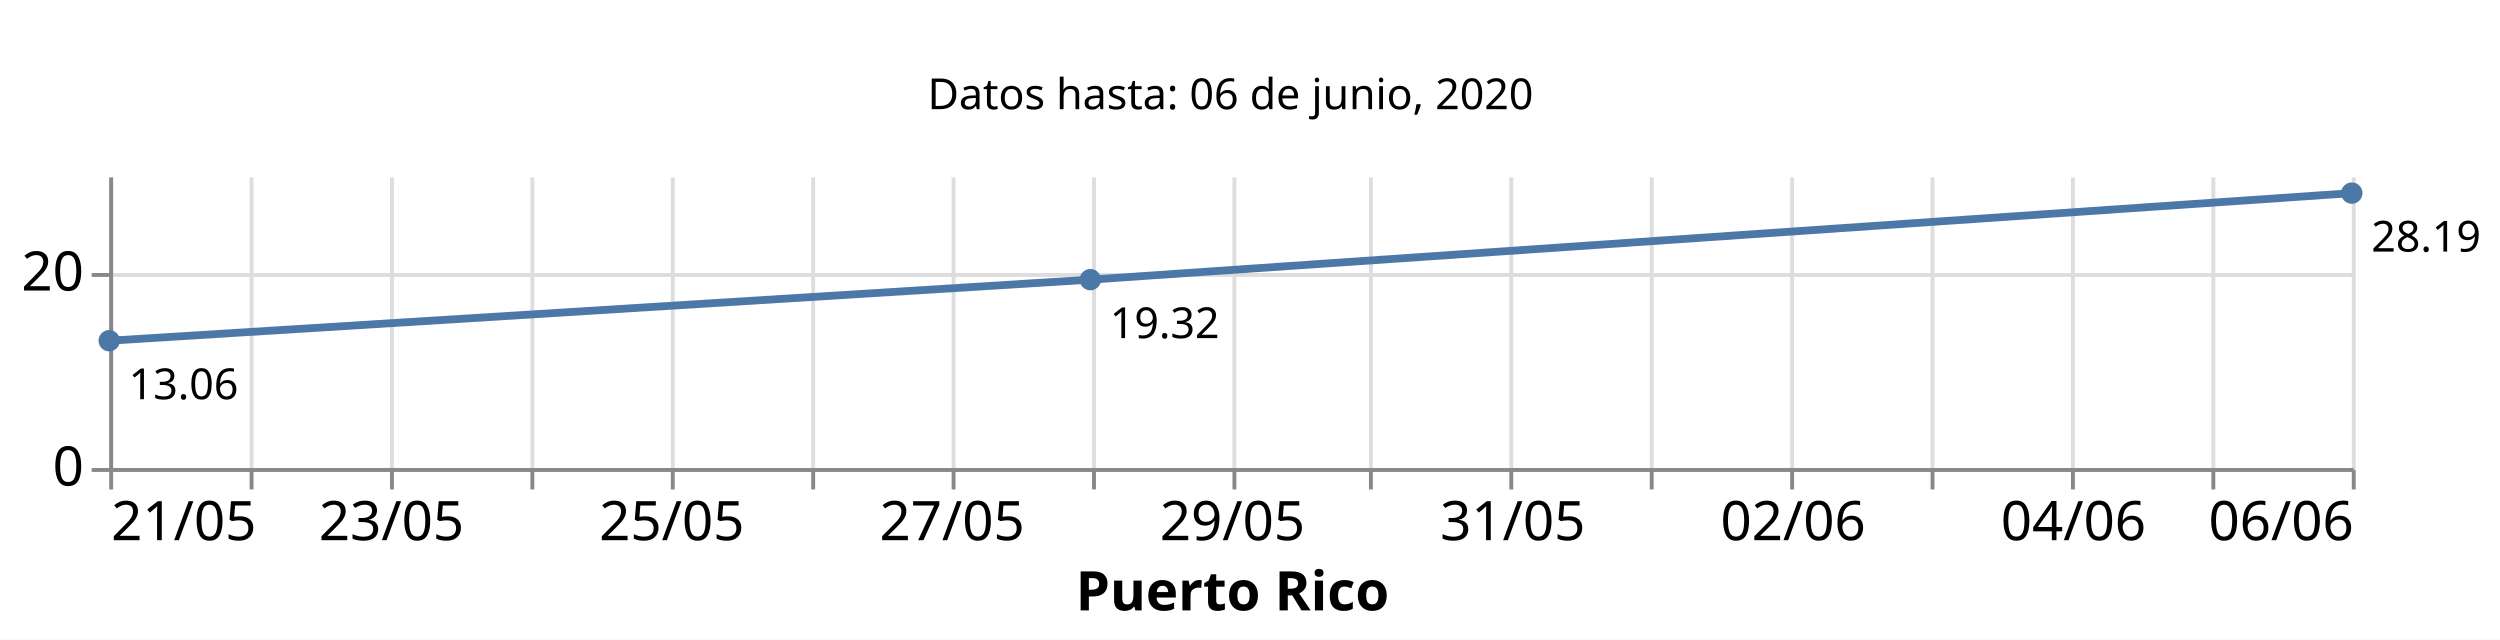
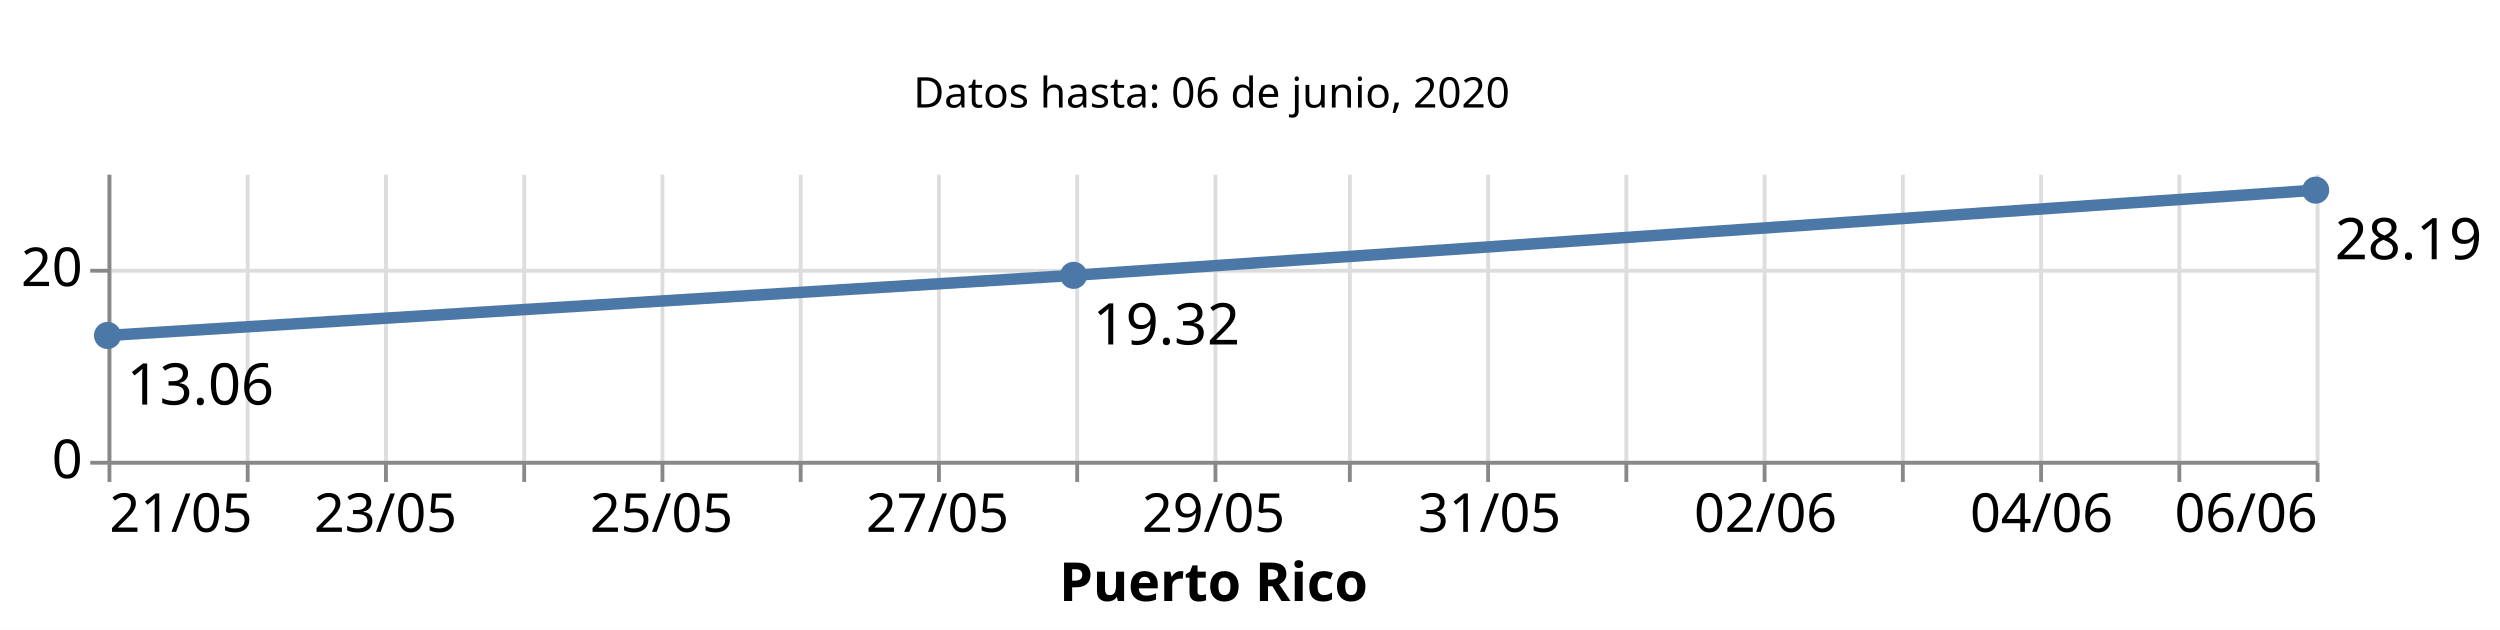
- <svg xmlns="http://www.w3.org/2000/svg" class="marks" width="641" height="164" viewBox="0 0 641 164" version="1.1">
-   <rect width="641" height="164" style="fill: white;" />
+ <svg xmlns="http://www.w3.org/2000/svg" class="marks" width="651" height="164" viewBox="0 0 651 164" version="1.1">
+   <rect width="651" height="164" style="fill: white;" />
  <g transform="translate(28,5)">
    <g class="mark-group role-frame root">
      <g transform="translate(0,0)">
        <path class="background" d="M0,0h0v0h0Z" style="fill: none;" />
        <g>
          <g class="mark-group role-scope concat_0_group">
            <g transform="translate(0,0)">
              <path class="background" d="M0,0h575v40h-575Z" style="fill: none; stroke: #ddd; stroke-width: 0;" />
              <g>
                <g class="mark-text role-mark concat_0_marks">
                  <text text-anchor="middle" transform="translate(287.5,23)" style="font-family: sans-serif; font-size: 11px; fill: black;">Datos hasta: 06 de junio, 2020</text>
                </g>
              </g>
              <path class="foreground" d="" style="display: none; fill: none;" />
            </g>
          </g>
          <g class="mark-group role-scope concat_1_group">
            <g transform="translate(0,40)">
              <path class="background" d="M0,0h575v75h-575Z" style="fill: none; stroke: #ddd; stroke-width: 0;" />
              <g>
                <g class="mark-group role-axis">
                  <g transform="translate(0.5,75.5)">
                    <path class="background" d="M0,0h0v0h0Z" style="pointer-events: none; fill: none;" />
                    <g>
                      <g class="mark-rule role-axis-grid" style="pointer-events: none;">
                        <line transform="translate(0,-75)" x2="0" y2="75" style="fill: none; stroke: #ddd; stroke-width: 1; opacity: 1;" />
                        <line transform="translate(36,-75)" x2="0" y2="75" style="fill: none; stroke: #ddd; stroke-width: 1; opacity: 1;" />
                        <line transform="translate(72,-75)" x2="0" y2="75" style="fill: none; stroke: #ddd; stroke-width: 1; opacity: 1;" />
                        <line transform="translate(108,-75)" x2="0" y2="75" style="fill: none; stroke: #ddd; stroke-width: 1; opacity: 1;" />
                        <line transform="translate(144,-75)" x2="0" y2="75" style="fill: none; stroke: #ddd; stroke-width: 1; opacity: 1;" />
                        <line transform="translate(180,-75)" x2="0" y2="75" style="fill: none; stroke: #ddd; stroke-width: 1; opacity: 1;" />
                        <line transform="translate(216,-75)" x2="0" y2="75" style="fill: none; stroke: #ddd; stroke-width: 1; opacity: 1;" />
                        <line transform="translate(252,-75)" x2="0" y2="75" style="fill: none; stroke: #ddd; stroke-width: 1; opacity: 1;" />
                        <line transform="translate(288,-75)" x2="0" y2="75" style="fill: none; stroke: #ddd; stroke-width: 1; opacity: 1;" />
                        <line transform="translate(323,-75)" x2="0" y2="75" style="fill: none; stroke: #ddd; stroke-width: 1; opacity: 1;" />
                        <line transform="translate(359,-75)" x2="0" y2="75" style="fill: none; stroke: #ddd; stroke-width: 1; opacity: 1;" />
                        <line transform="translate(395,-75)" x2="0" y2="75" style="fill: none; stroke: #ddd; stroke-width: 1; opacity: 1;" />
                        <line transform="translate(431,-75)" x2="0" y2="75" style="fill: none; stroke: #ddd; stroke-width: 1; opacity: 1;" />
                        <line transform="translate(467,-75)" x2="0" y2="75" style="fill: none; stroke: #ddd; stroke-width: 1; opacity: 1;" />
                        <line transform="translate(503,-75)" x2="0" y2="75" style="fill: none; stroke: #ddd; stroke-width: 1; opacity: 1;" />
                        <line transform="translate(539,-75)" x2="0" y2="75" style="fill: none; stroke: #ddd; stroke-width: 1; opacity: 1;" />
                        <line transform="translate(575,-75)" x2="0" y2="75" style="fill: none; stroke: #ddd; stroke-width: 1; opacity: 1;" />
                      </g>
                    </g>
                    <path class="foreground" d="" style="pointer-events: none; display: none; fill: none;" />
                  </g>
                </g>
                <g class="mark-group role-axis">
                  <g transform="translate(0.5,0.5)">
                    <path class="background" d="M0,0h0v0h0Z" style="pointer-events: none; fill: none;" />
                    <g>
                      <g class="mark-rule role-axis-grid" style="pointer-events: none;">
                        <line transform="translate(0,75)" x2="575" y2="0" style="fill: none; stroke: #ddd; stroke-width: 1; opacity: 1;" />
                        <line transform="translate(0,25)" x2="575" y2="0" style="fill: none; stroke: #ddd; stroke-width: 1; opacity: 1;" />
                      </g>
                    </g>
                    <path class="foreground" d="" style="pointer-events: none; display: none; fill: none;" />
                  </g>
                </g>
                <g class="mark-group role-axis">
                  <g transform="translate(0.5,75.5)">
                    <path class="background" d="M0,0h0v0h0Z" style="pointer-events: none; fill: none;" />
                    <g>
                      <g class="mark-rule role-axis-tick" style="pointer-events: none;">
                        <line transform="translate(0,0)" x2="0" y2="5" style="fill: none; stroke: #888; stroke-width: 1; opacity: 1;" />
                        <line transform="translate(36,0)" x2="0" y2="5" style="fill: none; stroke: #888; stroke-width: 1; opacity: 1;" />
                        <line transform="translate(72,0)" x2="0" y2="5" style="fill: none; stroke: #888; stroke-width: 1; opacity: 1;" />
                        <line transform="translate(108,0)" x2="0" y2="5" style="fill: none; stroke: #888; stroke-width: 1; opacity: 1;" />
                        <line transform="translate(144,0)" x2="0" y2="5" style="fill: none; stroke: #888; stroke-width: 1; opacity: 1;" />
                        <line transform="translate(180,0)" x2="0" y2="5" style="fill: none; stroke: #888; stroke-width: 1; opacity: 1;" />
                        <line transform="translate(216,0)" x2="0" y2="5" style="fill: none; stroke: #888; stroke-width: 1; opacity: 1;" />
                        <line transform="translate(252,0)" x2="0" y2="5" style="fill: none; stroke: #888; stroke-width: 1; opacity: 1;" />
                        <line transform="translate(288,0)" x2="0" y2="5" style="fill: none; stroke: #888; stroke-width: 1; opacity: 1;" />
                        <line transform="translate(323,0)" x2="0" y2="5" style="fill: none; stroke: #888; stroke-width: 1; opacity: 1;" />
                        <line transform="translate(359,0)" x2="0" y2="5" style="fill: none; stroke: #888; stroke-width: 1; opacity: 1;" />
                        <line transform="translate(395,0)" x2="0" y2="5" style="fill: none; stroke: #888; stroke-width: 1; opacity: 1;" />
                        <line transform="translate(431,0)" x2="0" y2="5" style="fill: none; stroke: #888; stroke-width: 1; opacity: 1;" />
                        <line transform="translate(467,0)" x2="0" y2="5" style="fill: none; stroke: #888; stroke-width: 1; opacity: 1;" />
                        <line transform="translate(503,0)" x2="0" y2="5" style="fill: none; stroke: #888; stroke-width: 1; opacity: 1;" />
                        <line transform="translate(539,0)" x2="0" y2="5" style="fill: none; stroke: #888; stroke-width: 1; opacity: 1;" />
                        <line transform="translate(575,0)" x2="0" y2="5" style="fill: none; stroke: #888; stroke-width: 1; opacity: 1;" />
                      </g>
                      <g class="mark-text role-axis-label" style="pointer-events: none;">
                        <text text-anchor="start" transform="translate(0,18)" style="font-family: sans-serif; font-size: 14px; fill: #000; opacity: 1;">21/05</text>
                        <text text-anchor="middle" transform="translate(35.9375,18)" style="font-family: sans-serif; font-size: 14px; fill: #000; opacity: 0;">22/05</text>
                        <text text-anchor="middle" transform="translate(71.875,18)" style="font-family: sans-serif; font-size: 14px; fill: #000; opacity: 1;">23/05</text>
                        <text text-anchor="middle" transform="translate(107.8125,18)" style="font-family: sans-serif; font-size: 14px; fill: #000; opacity: 0;">24/05</text>
                        <text text-anchor="middle" transform="translate(143.75,18)" style="font-family: sans-serif; font-size: 14px; fill: #000; opacity: 1;">25/05</text>
                        <text text-anchor="middle" transform="translate(179.6875,18)" style="font-family: sans-serif; font-size: 14px; fill: #000; opacity: 0;">26/05</text>
                        <text text-anchor="middle" transform="translate(215.625,18)" style="font-family: sans-serif; font-size: 14px; fill: #000; opacity: 1;">27/05</text>
                        <text text-anchor="middle" transform="translate(251.5625,18)" style="font-family: sans-serif; font-size: 14px; fill: #000; opacity: 0;">28/05</text>
                        <text text-anchor="middle" transform="translate(287.5,18)" style="font-family: sans-serif; font-size: 14px; fill: #000; opacity: 1;">29/05</text>
                        <text text-anchor="middle" transform="translate(323.4375,18)" style="font-family: sans-serif; font-size: 14px; fill: #000; opacity: 0;">30/05</text>
                        <text text-anchor="middle" transform="translate(359.375,18)" style="font-family: sans-serif; font-size: 14px; fill: #000; opacity: 1;">31/05</text>
                        <text text-anchor="middle" transform="translate(395.3125,18)" style="font-family: sans-serif; font-size: 14px; fill: #000; opacity: 0;">01/06</text>
                        <text text-anchor="middle" transform="translate(431.25,18)" style="font-family: sans-serif; font-size: 14px; fill: #000; opacity: 1;">02/06</text>
                        <text text-anchor="middle" transform="translate(467.1875,18)" style="font-family: sans-serif; font-size: 14px; fill: #000; opacity: 0;">03/06</text>
                        <text text-anchor="middle" transform="translate(503.125,18)" style="font-family: sans-serif; font-size: 14px; fill: #000; opacity: 1;">04/06</text>
                        <text text-anchor="middle" transform="translate(539.0625,18)" style="font-family: sans-serif; font-size: 14px; fill: #000; opacity: 0;">05/06</text>
                        <text text-anchor="end" transform="translate(575,18)" style="font-family: sans-serif; font-size: 14px; fill: #000; opacity: 1;">06/06</text>
                      </g>
                      <g class="mark-rule role-axis-domain" style="pointer-events: none;">
                        <line transform="translate(0,0)" x2="575" y2="0" style="fill: none; stroke: #888; stroke-width: 1; opacity: 1;" />
                      </g>
                      <g class="mark-text role-axis-title" style="pointer-events: none;">
                        <text text-anchor="middle" transform="translate(287.5,36)" style="font-family: sans-serif; font-size: 14px; font-weight: bold; fill: #000; opacity: 1;">Puerto Rico</text>
                      </g>
                    </g>
                    <path class="foreground" d="" style="pointer-events: none; display: none; fill: none;" />
                  </g>
                </g>
                <g class="mark-group role-axis">
                  <g transform="translate(0.5,0.5)">
                    <path class="background" d="M0,0h0v0h0Z" style="pointer-events: none; fill: none;" />
                    <g>
                      <g class="mark-rule role-axis-tick" style="pointer-events: none;">
                        <line transform="translate(0,75)" x2="-5" y2="0" style="fill: none; stroke: #888; stroke-width: 1; opacity: 1;" />
                        <line transform="translate(0,25)" x2="-5" y2="0" style="fill: none; stroke: #888; stroke-width: 1; opacity: 1;" />
                      </g>
                      <g class="mark-text role-axis-label" style="pointer-events: none;">
                        <text text-anchor="end" transform="translate(-7,79)" style="font-family: sans-serif; font-size: 14px; fill: #000; opacity: 1;">0</text>
                        <text text-anchor="end" transform="translate(-7,29)" style="font-family: sans-serif; font-size: 14px; fill: #000; opacity: 1;">20</text>
                      </g>
                      <g class="mark-rule role-axis-domain" style="pointer-events: none;">
                        <line transform="translate(0,75)" x2="0" y2="-75" style="fill: none; stroke: #888; stroke-width: 1; opacity: 1;" />
                      </g>
                    </g>
                    <path class="foreground" d="" style="pointer-events: none; display: none; fill: none;" />
                  </g>
                </g>
                <g class="mark-line role-mark concat_1_layer_0_layer_0_marks">
-                   <path d="M0,42.357L251.562,26.7L575,4.513" style="fill: none; stroke: #4c78a8; stroke-width: 2;" />
+                   <path d="M0,42.357L251.562,26.7L575,4.513" style="fill: none; stroke: #4c78a8; stroke-width: 3;" />
                </g>
                <g class="mark-symbol role-mark concat_1_layer_0_layer_1_marks">
-                   <path transform="translate(0,42.35677)" d="M2.739,0A2.739,2.739,0,1,1,-2.739,0A2.739,2.739,0,1,1,2.739,0" style="fill: #4c78a8; stroke-width: 2; opacity: 1;" />
-                   <path transform="translate(251.5625,26.70013)" d="M2.739,0A2.739,2.739,0,1,1,-2.739,0A2.739,2.739,0,1,1,2.739,0" style="fill: #4c78a8; stroke-width: 2; opacity: 1;" />
-                   <path transform="translate(575,4.513441)" d="M2.739,0A2.739,2.739,0,1,1,-2.739,0A2.739,2.739,0,1,1,2.739,0" style="fill: #4c78a8; stroke-width: 2; opacity: 1;" />
+                   <path transform="translate(0,42.35677)" d="M3.536,0A3.536,3.536,0,1,1,-3.536,0A3.536,3.536,0,1,1,3.536,0" style="fill: #4c78a8; stroke-width: 2; opacity: 1;" />
+                   <path transform="translate(251.5625,26.70013)" d="M3.536,0A3.536,3.536,0,1,1,-3.536,0A3.536,3.536,0,1,1,3.536,0" style="fill: #4c78a8; stroke-width: 2; opacity: 1;" />
+                   <path transform="translate(575,4.513441)" d="M3.536,0A3.536,3.536,0,1,1,-3.536,0A3.536,3.536,0,1,1,3.536,0" style="fill: #4c78a8; stroke-width: 2; opacity: 1;" />
                </g>
                <g class="mark-text role-mark concat_1_layer_1_marks">
-                   <text text-anchor="start" transform="translate(5,57.35677)" style="font-family: sans-serif; font-size: 11px; fill: black;">13.06</text>
-                   <text text-anchor="start" transform="translate(256.5625,41.70013)" style="font-family: sans-serif; font-size: 11px; fill: black;">19.32</text>
-                   <text text-anchor="start" transform="translate(580,19.51344)" style="font-family: sans-serif; font-size: 11px; fill: black;">28.19</text>
+                   <text text-anchor="start" transform="translate(5,60.35677)" style="font-family: sans-serif; font-size: 15px; fill: black;">13.06</text>
+                   <text text-anchor="start" transform="translate(256.5625,44.70013)" style="font-family: sans-serif; font-size: 15px; fill: black;">19.32</text>
+                   <text text-anchor="start" transform="translate(580,22.51344)" style="font-family: sans-serif; font-size: 15px; fill: black;">28.19</text>
                </g>
              </g>
              <path class="foreground" d="" style="display: none; fill: none;" />
            </g>
          </g>
        </g>
        <path class="foreground" d="" style="display: none; fill: none;" />
      </g>
    </g>
  </g>
</svg>
